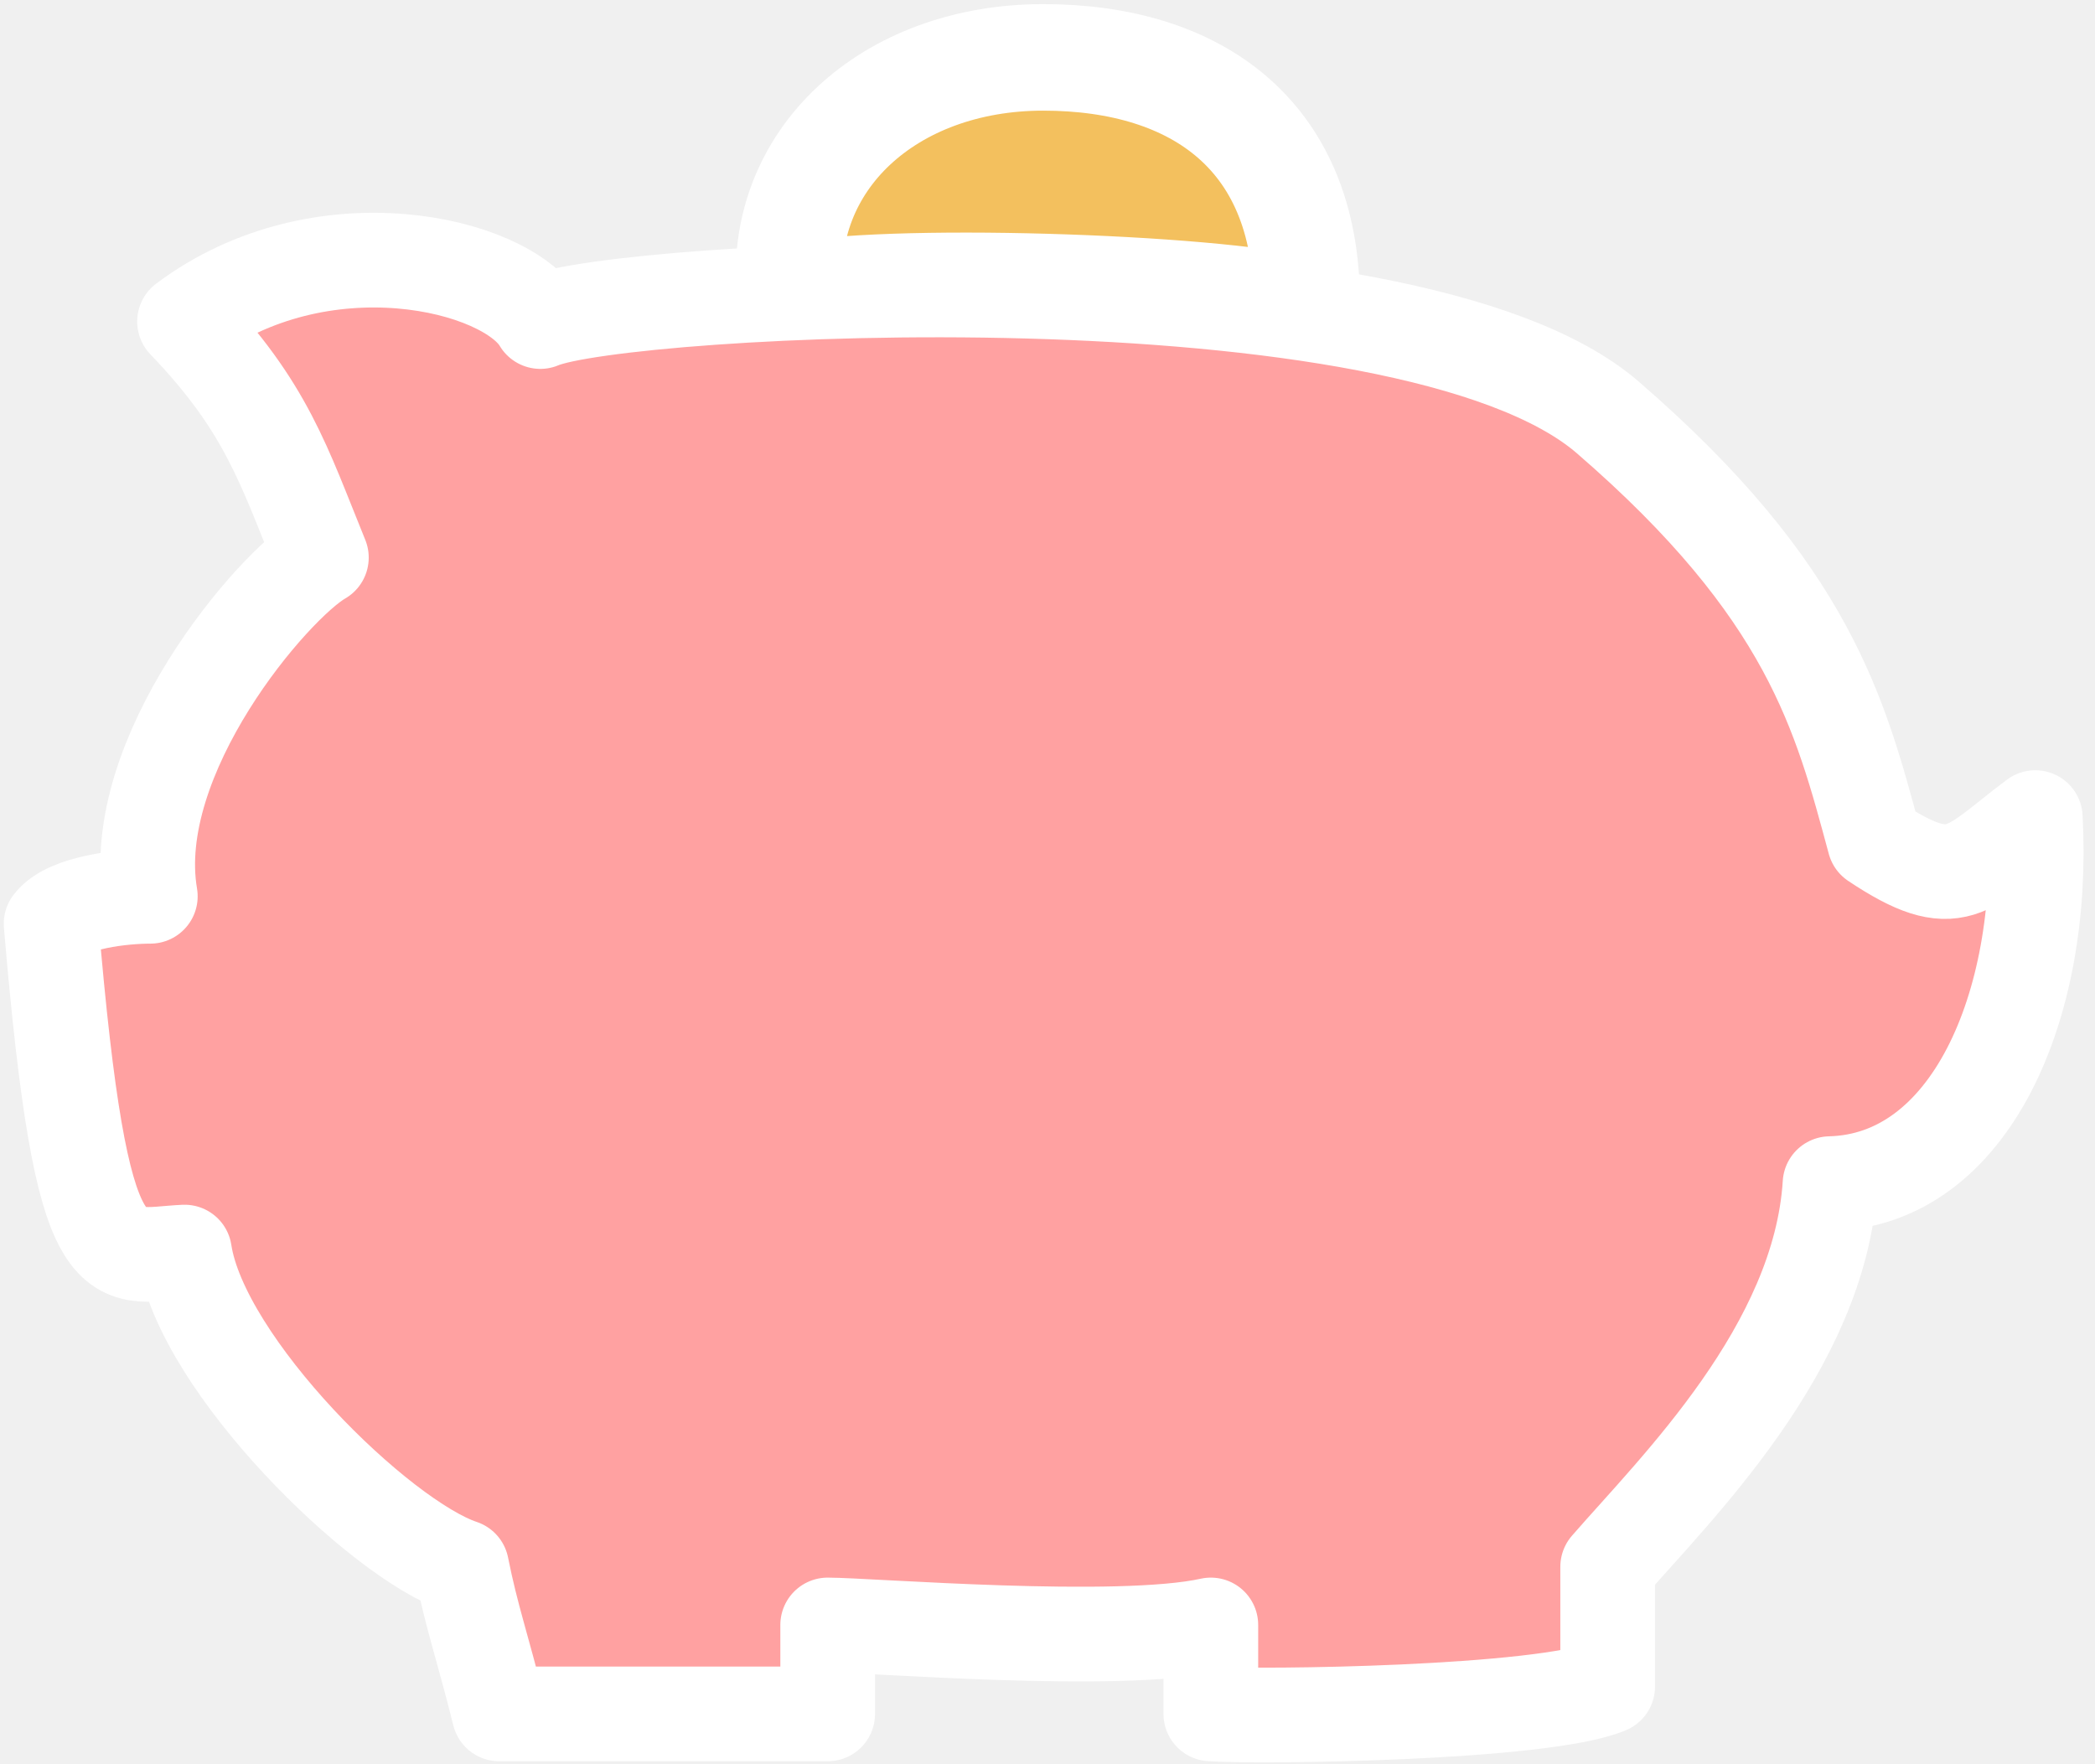
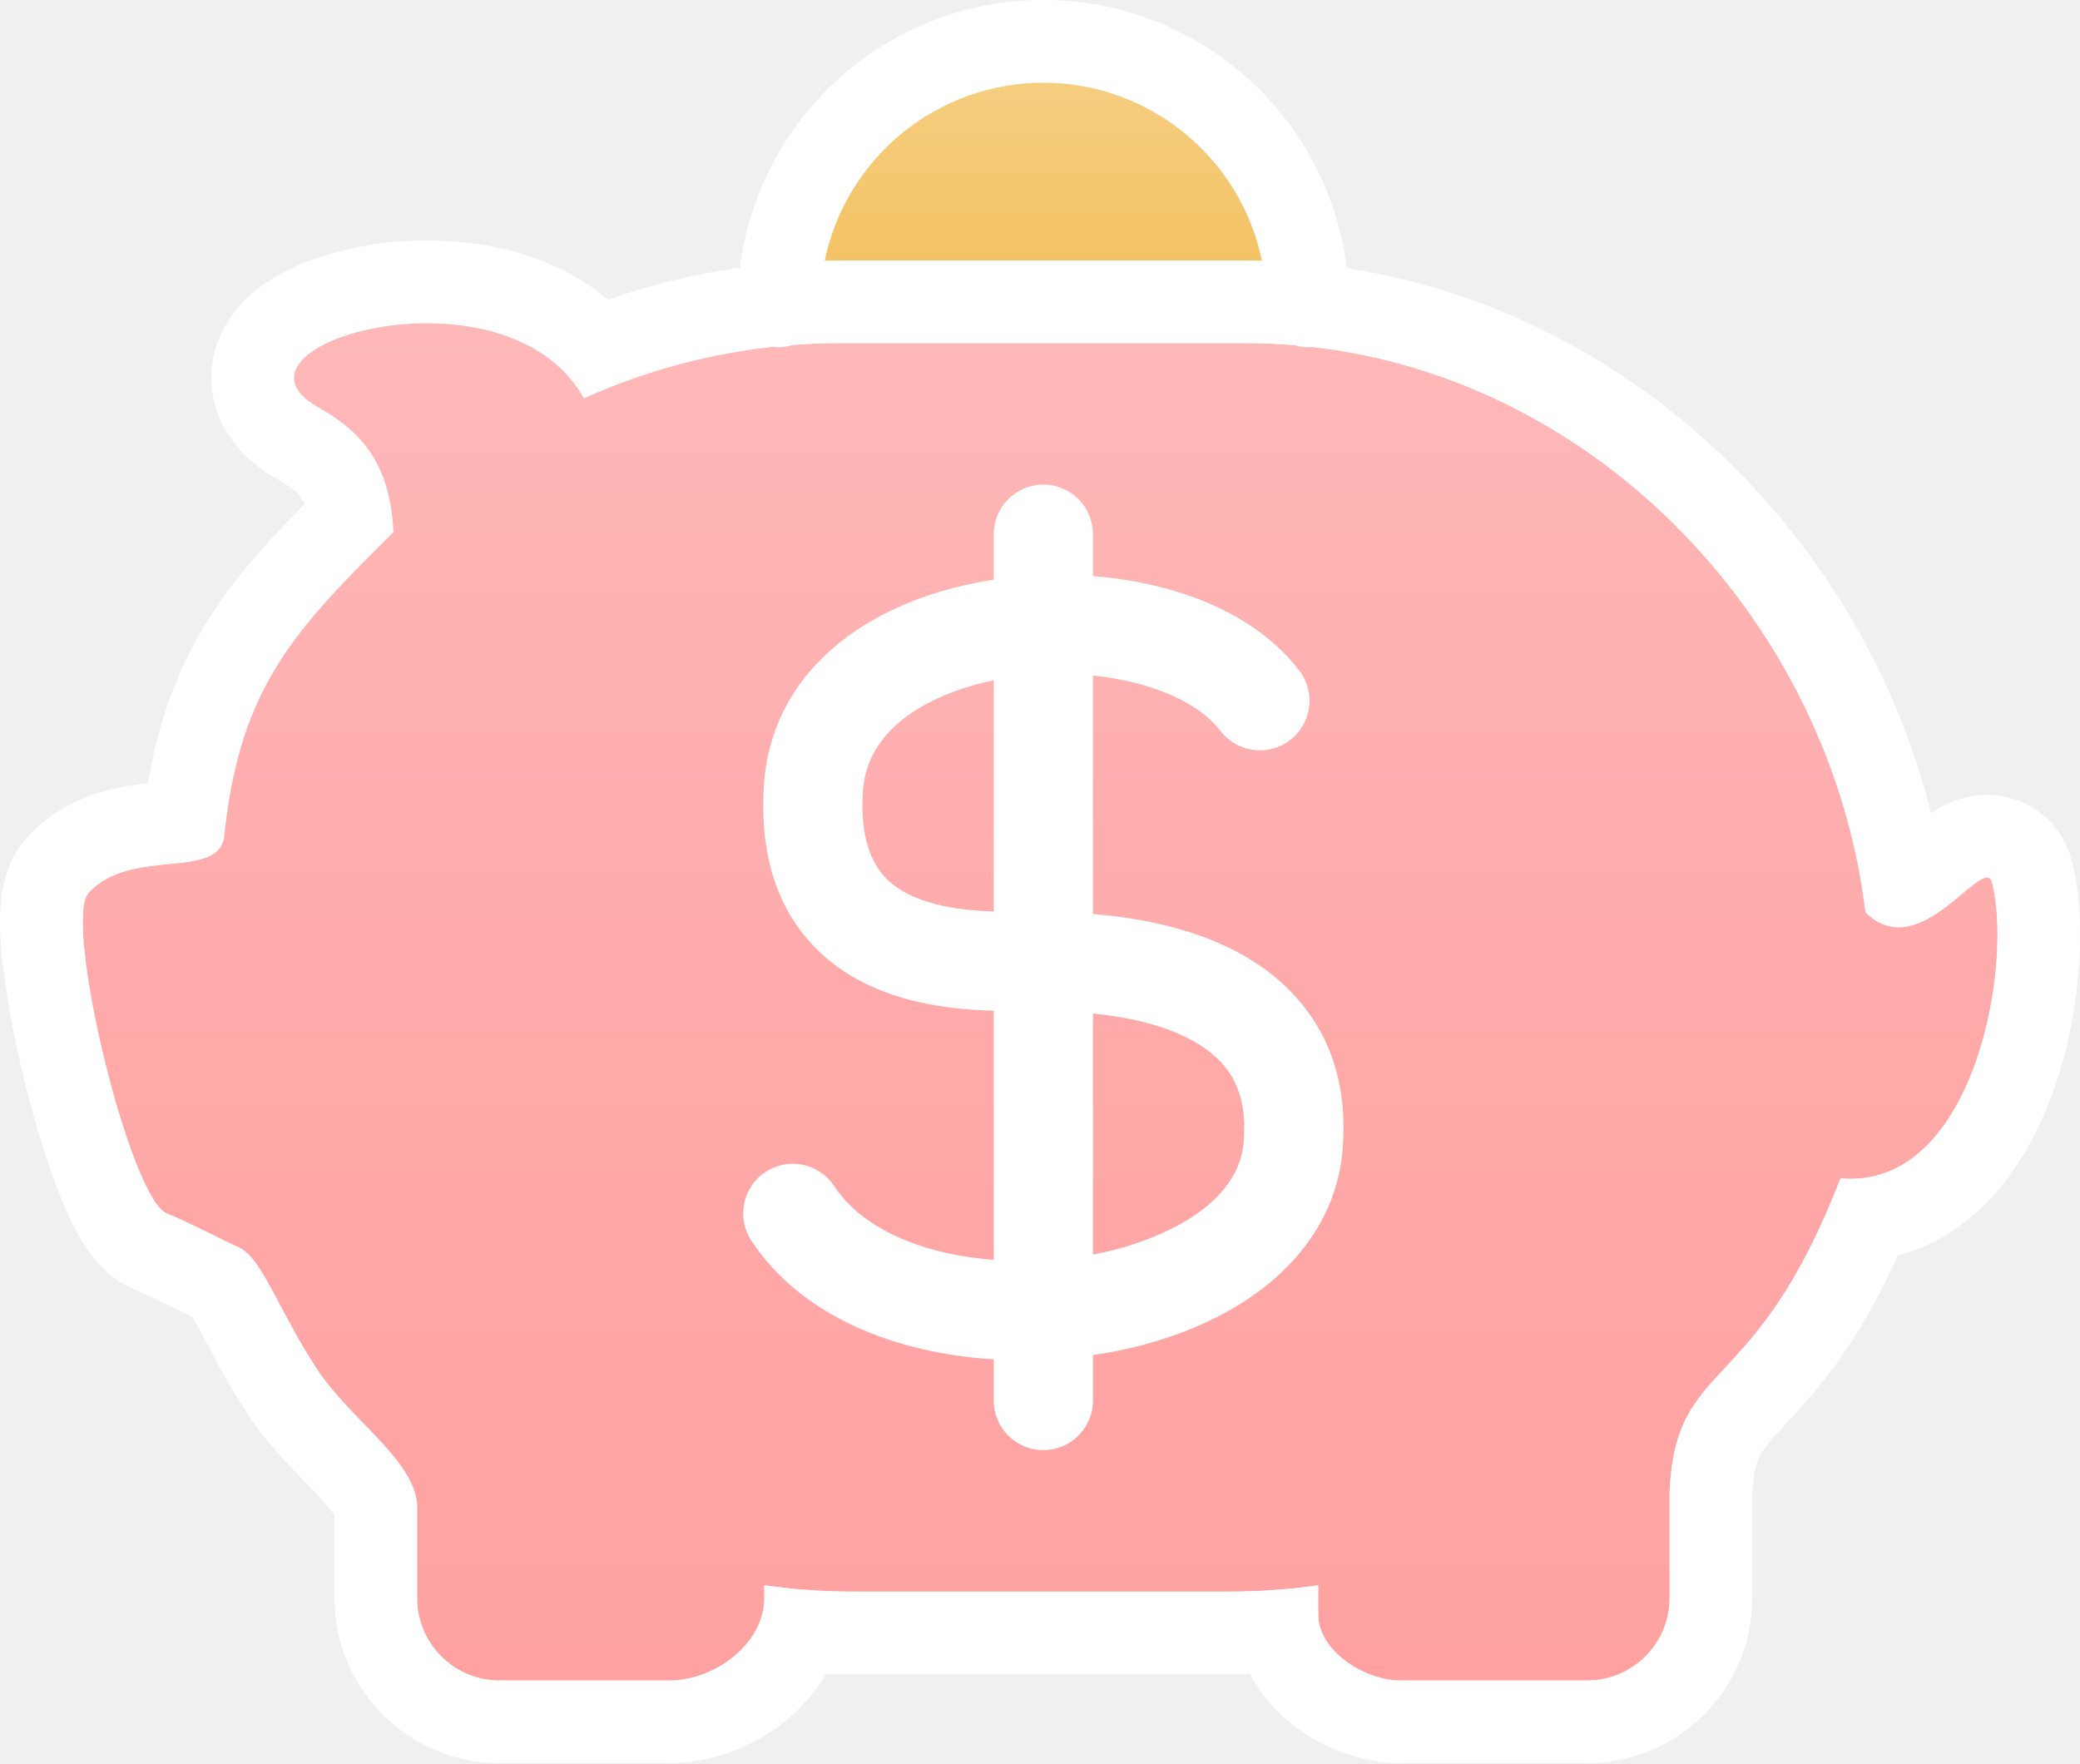
- <svg xmlns="http://www.w3.org/2000/svg" width="177" height="149" viewBox="0 0 177 149" fill="none">
-   <path d="M88.136 4.848C75.13 4.848 65.592 13.519 66.748 25.081C74.263 23.346 102.299 24.213 110.392 26.237C110.681 11.496 101.143 4.848 88.136 4.848Z" fill="#F3C05E" stroke="white" stroke-width="9" stroke-linejoin="round" />
-   <path d="M27.152 47.109C23.106 49.422 10.677 63.873 12.7 75.724C10.485 75.724 5.706 76.186 4.318 78.036C6.92 108.962 9.521 106.072 15.591 105.783C17.036 115.321 32.065 130.061 39.002 132.373C39.869 136.709 40.736 139.021 42.181 144.802H69.928V137.287C73.397 137.287 94.496 139.021 102.3 137.287V144.802C106.346 145.091 130.335 144.802 135.827 142.489V132.373C141.608 125.726 153.747 113.875 154.614 100.002C166.464 99.713 172.823 84.972 171.956 69.076C166.175 73.411 165.308 75.724 158.371 71.099C155.481 60.405 152.88 50 135.827 35.259C118.774 20.519 52.297 24.276 45.65 27.166C42.759 22.253 27.152 18.495 15.591 27.166C22.527 34.392 23.973 39.306 27.152 47.109Z" fill="#FFA1A1" stroke="white" stroke-width="8" stroke-linejoin="round" />
+ <svg xmlns="http://www.w3.org/2000/svg" id="Lines_copy_3" data-name="Lines copy 3" viewBox="0 0 503.181 426.5">
+   <defs>
+     <style>.cls-1{fill:url(#New_Gradient_Swatch_copy);}.cls-2{fill:url(#New_Gradient_Swatch);}.cls-3{fill:#fff;}</style>
+     <linearGradient id="New_Gradient_Swatch_copy" x1="300" y1="140" x2="300" y2="76" gradientUnits="userSpaceOnUse">
+       <stop offset="0" stop-color="#f3c05e" />
+       <stop offset="1" stop-color="#f6d086" />
+     </linearGradient>
+     <linearGradient id="New_Gradient_Swatch" x1="299.223" y1="472.5" x2="299.223" y2="144.169" gradientUnits="userSpaceOnUse">
+       <stop offset="0" stop-color="#ffa1a1" />
+       <stop offset="0.508" stop-color="#faa" />
+       <stop offset="0.994" stop-color="#ffb8b8" />
+     </linearGradient>
+   </defs>
+   <path class="cls-1" d="M364,140a64,64,0,0,0-128,0" transform="translate(-47.59973 -66)" />
+   <path class="cls-2" d="M529.5,279.5c-1.903-7.282-17.5,20.5-30.618,7.105C489.807,211.887,426.167,149,349,149H251a150.427,150.427,0,0,0-62.133,13.344C170.105,128.619,97.984,149.348,124.5,164.5c8.149,4.656,17.5,11.5,18.245,30.223-23.938,23.715-36.982,37.384-40.837,72.717C101.5,279.5,79.5,270.5,69,282c-6.216,6.809,10,74.121,19,77.56,4.154,1.588,12.693,6.04,17.453,8.221C111.061,370.351,115.268,383.652,124.5,397.5c8,12,23.125,21.547,24,32.374v22.674A19.952,19.952,0,0,0,168.452,472.5h41.096c11.019,0,22.952-8.933,22.952-19.952v-3.077A152.172,152.172,0,0,0,254,451h91A152.227,152.227,0,0,0,366.5,449.469v7.078c0,8.81,11.142,15.952,19.952,15.952h45.096A19.952,19.952,0,0,0,451.5,452.548V426.882C453,394,472,405,492.836,351.05,525.225,353.888,534.674,299.303,529.5,279.5Z" transform="translate(-47.59973 -66)" />
+   <path class="cls-3" d="M548.851,274.444A21.17,21.17,0,0,0,528.273,258.261h-.011a23.369,23.369,0,0,0-13.505,4.46,180.478,180.478,0,0,0-51.591-87.518c-25.512-23.955-56.723-39.248-89.748-44.326a73.979,73.979,0,0,0-146.815-.153,168.664,168.664,0,0,0-31.919,7.771c-10.978-9.246-26.167-14.326-43.789-14.326h-0a82.593,82.593,0,0,0-28.308,4.84c-15.786,5.928-21.24,15.232-23.035,21.993-2.483,9.35.161,22.368,15.027,30.863,3.045,1.74,5.335,3.049,6.715,6.024-9.824,9.96-17.238,18.265-23.467,28.251C90.572,227.769,85.983,240.169,83.386,255.433c-8.323.959-20.134,3.201-29.155,13.081-7.202,7.887-7.191,18.811-6.108,29.44a221.378,221.378,0,0,0,4.863,27.257A232.321,232.321,0,0,0,61.472,353.554c4.033,10.516,9.173,20.785,19.389,24.689,1.769.676,6.165,2.833,9.375,4.408,1.347.661,2.655,1.302,3.886,1.896,1.032,1.711,2.48,4.447,3.616,6.591a194.564,194.564,0,0,0,10.122,17.457c4.047,6.071,8.966,11.154,13.305,15.639a83.943,83.943,0,0,1,7.335,8.211v20.103a39.997,39.997,0,0,0,39.952,39.952h41.096a45.312,45.312,0,0,0,28.363-10.439,41.839,41.839,0,0,0,9.54-11.187q3.279.126,6.549.126h91q2.491,0,4.994-.074c6.761,13.193,22.223,21.574,36.459,21.574h45.096a39.997,39.997,0,0,0,39.952-39.952v-25.19c.432-8.672,1.66-9.991,8.005-16.81,6.945-7.463,16.964-18.229,27.202-40.841,9.991-2.612,18.858-8.717,26.052-18.032C550.442,328.777,553.466,292.11,548.851,274.444ZM300,86a54.092,54.092,0,0,1,52.882,43.047q-1.939-.047-3.881-.047H251q-1.944,0-3.881.045A54.091,54.091,0,0,1,300,86ZM495.243,351.157q-1.181,0-2.407-.107c-20.836,53.95-39.836,42.95-41.336,75.832v25.666a19.952,19.952,0,0,1-19.952,19.952H386.452c-8.81,0-19.952-7.142-19.952-15.952v-7.078a152.22,152.22,0,0,1-21.5,1.531H254a152.172,152.172,0,0,1-21.5-1.529v3.077c0,11.019-11.933,19.952-22.952,19.952H168.452a19.952,19.952,0,0,1-19.952-19.952V429.874c-.875-10.827-16-20.374-24-32.374-9.232-13.848-13.439-27.149-19.047-29.719-4.76-2.181-13.299-6.633-17.453-8.221-9-3.439-25.217-70.752-19-77.561,10.5-11.5,32.5-2.5,32.908-14.56,3.855-35.333,16.899-49.002,40.837-72.717-.744-18.723-10.096-25.566-18.244-30.223-16.011-9.149,3.941-20.331,26.394-20.331,14.732,0,30.54,4.814,37.973,18.175a150.032,150.032,0,0,1,45.699-12.458,9.605,9.605,0,0,0,4.656-.426q5.831-.45,11.778-.46h98c4.014,0,7.989.18,11.924.513a9.816,9.816,0,0,0,4.199.42c69.754,8.016,125.324,67.229,133.759,136.672a10.976,10.976,0,0,0,8.019,3.706c9.171,0,17.996-12.051,21.361-12.049.589 0,1.011.37,1.238,1.238C534.544,298.804,525.694,351.157,495.243,351.157Z" transform="translate(-47.59973 -66)" />
+   <path class="cls-3" d="M360.864,306.93C350.518,295.599,334.1,288.958,312,287.082V229.407c13.418,1.381,25.283,6.122,30.867,13.406A12,12,0,0,0,361.914,228.21C351.133,214.148,331.904,206.904,312,205.361V195.223a12,12,0,0,0-24,0v11.001a93.364,93.364,0,0,0-13.009,2.895c-25.599,7.744-41.116,24.727-42.574,46.594-1.092,16.379,2.903,29.496,11.873,38.984C256.686,307.81,275.143,310.148,288,310.497v60.262c-16.26-1.252-31.415-6.947-38.584-17.844a12,12,0,1,0-20.05,13.191C241.466,384.498,264.392,393.367,288,394.818v9.96a12,12,0,0,0,24,0V393.789c3.649-.537,7.231-1.237,10.697-2.106,29.067-7.287,47.626-24.89,49.645-47.087C373.719,329.45,369.857,316.776,360.864,306.93Zm-99.134-28.719c-4.19-4.433-5.996-11.464-5.366-20.901,1.035-15.523,16.468-22.463,25.576-25.219,1.982-.6,4.008-1.103,6.06-1.526v55.918C279.014,286.188,267.872,284.707,261.73,278.21Zm86.709,64.214c-1.559,17.151-24.564,24.221-31.578,25.98-1.589.398-3.213.75-4.861,1.059V311.155c18.046,1.835,26.856,7.264,31.143,11.959C347.459,327.84,349.191,334.157,348.439,342.425Z" transform="translate(-47.59973 -66)" />
</svg>
